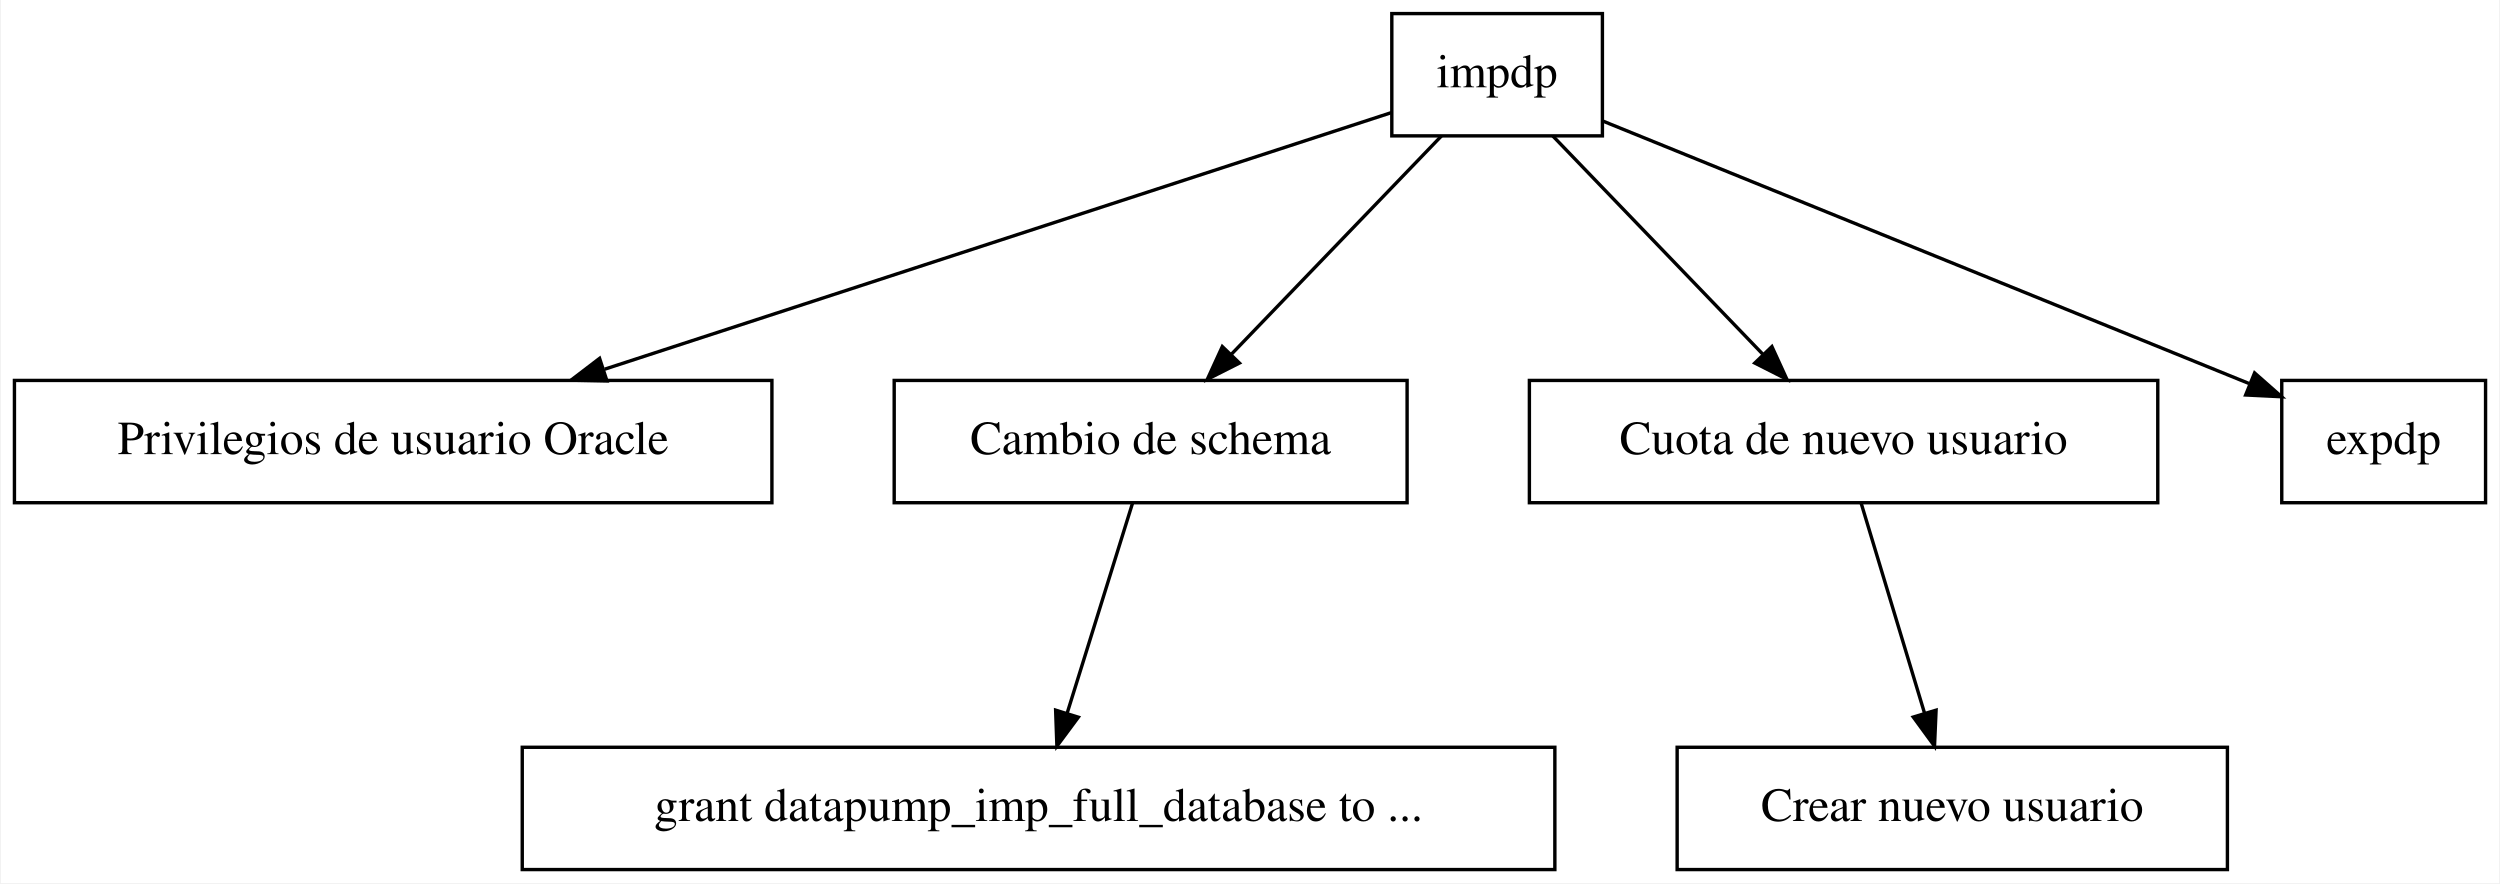
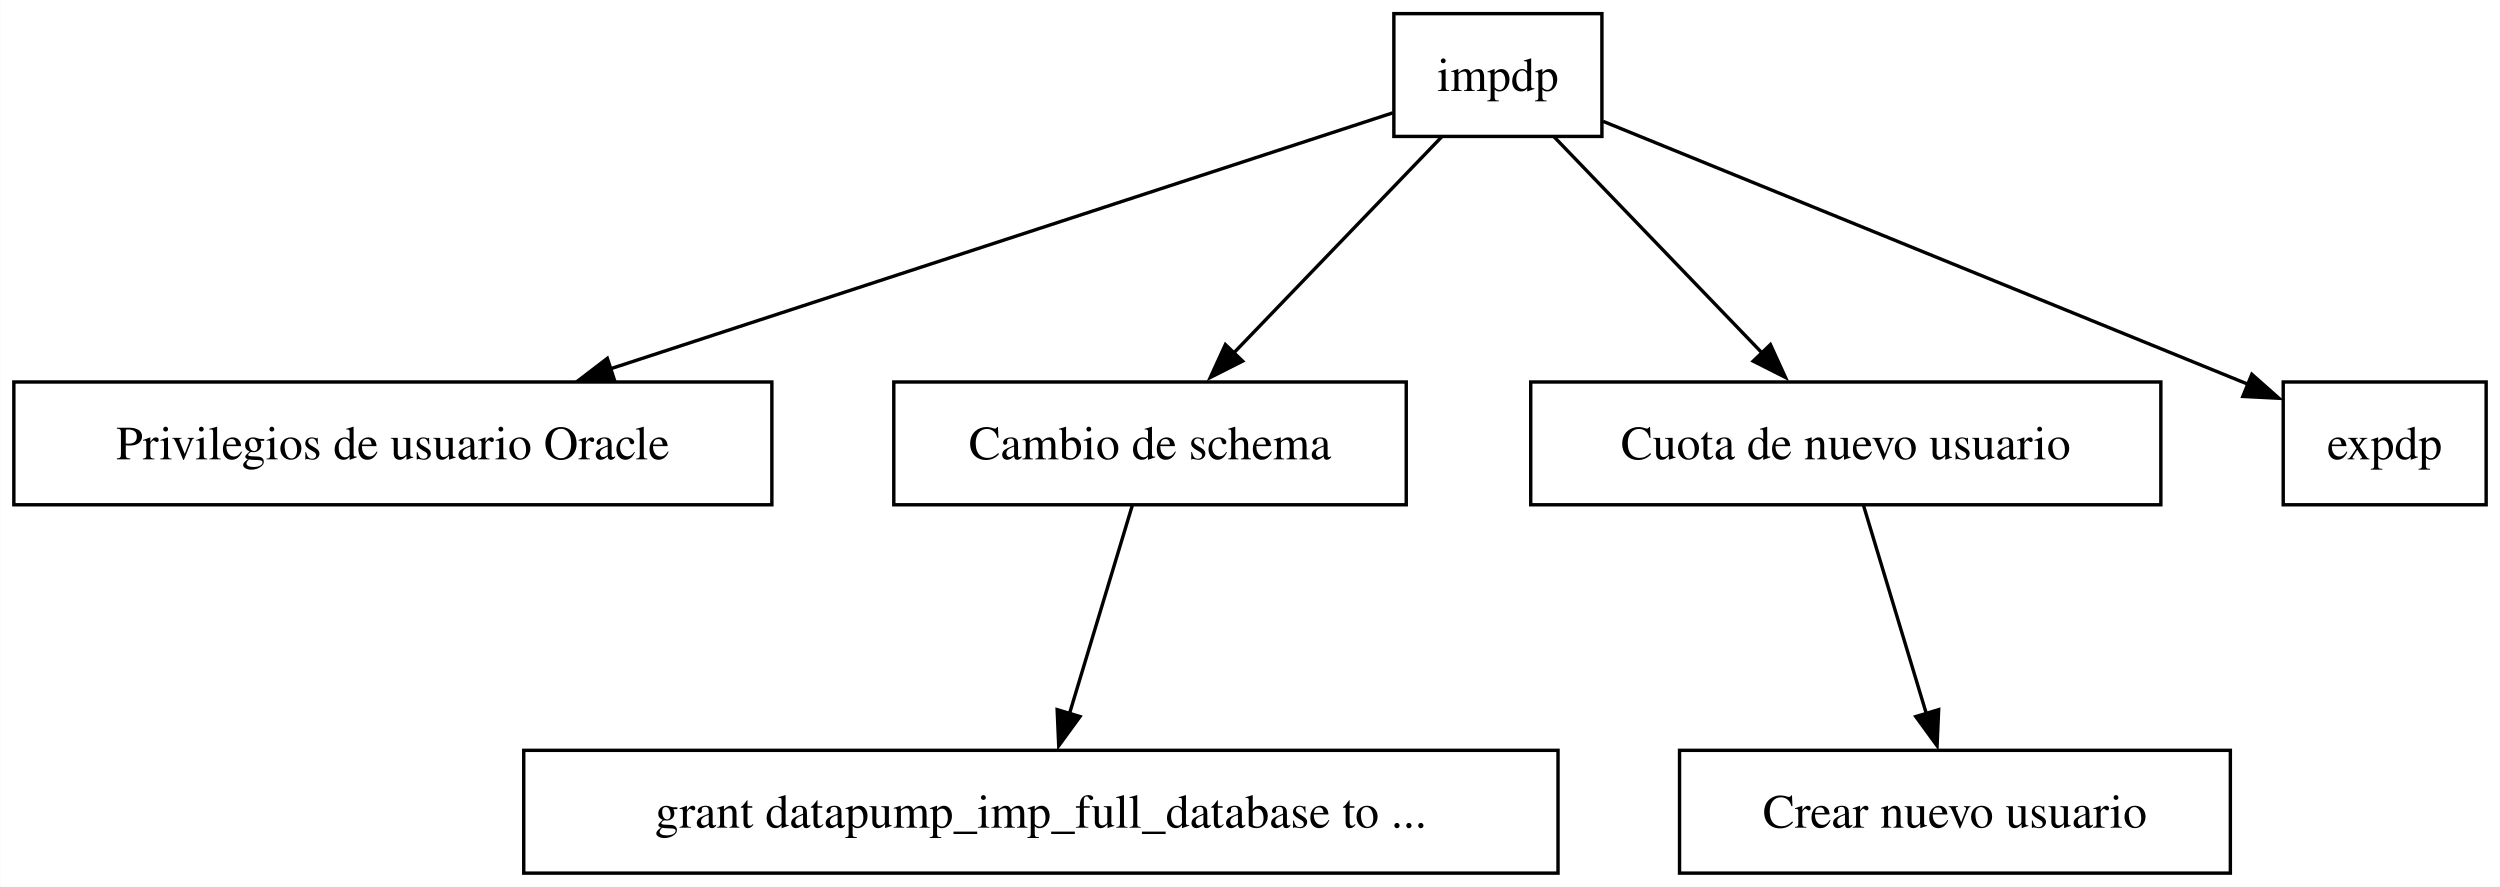
- <svg xmlns="http://www.w3.org/2000/svg" width="736pt" height="260pt" viewBox="0.00 0.00 735.50 260.00">
+ <svg xmlns="http://www.w3.org/2000/svg" width="733pt" height="260pt" viewBox="0.00 0.00 732.88 260.00">
  <g id="graph0" class="graph" transform="scale(1 1) rotate(0) translate(4 256)">
-     <polygon fill="white" stroke="transparent" points="-4,4 -4,-256 731.5,-256 731.5,4 -4,4" />
+     <polygon fill="white" stroke="none" points="-4,4 -4,-256 728.88,-256 728.88,4 -4,4" />
    <g id="node1" class="node">
-       <polygon fill="none" stroke="black" points="467.5,-252 405.5,-252 405.5,-216 467.5,-216 467.5,-252" />
-       <text text-anchor="middle" x="436.5" y="-230.3" font-family="Times,serif" font-size="14.00">impdp</text>
+       <polygon fill="none" stroke="black" points="465.62,-252 404.62,-252 404.62,-216 465.62,-216 465.62,-252" />
+       <text text-anchor="middle" x="435.12" y="-229.32" font-family="Times,serif" font-size="14.00">impdp</text>
    </g>
    <g id="node2" class="node">
-       <polygon fill="none" stroke="black" points="223,-144 0,-144 0,-108 223,-108 223,-144" />
-       <text text-anchor="middle" x="111.5" y="-122.3" font-family="Times,serif" font-size="14.00">Privilegios de usuario Oracle</text>
+       <polygon fill="none" stroke="black" points="222.25,-144 0,-144 0,-108 222.25,-108 222.25,-144" />
+       <text text-anchor="middle" x="111.12" y="-121.33" font-family="Times,serif" font-size="14.00">Privilegios de usuario Oracle</text>
    </g>
    <g id="edge1" class="edge">
-       <path fill="none" stroke="black" d="M405.34,-222.84C352.19,-205.5 243.04,-169.9 173.77,-147.31" />
-       <polygon fill="black" stroke="black" points="174.44,-143.85 163.85,-144.07 172.27,-150.5 174.44,-143.85" />
+       <path fill="none" stroke="black" d="M404.35,-222.93C351.92,-205.78 244.21,-170.54 174.95,-147.88" />
+       <polygon fill="black" stroke="black" points="176.19,-144.28 165.6,-144.49 174.01,-150.93 176.19,-144.28" />
    </g>
    <g id="node3" class="node">
-       <polygon fill="none" stroke="black" points="410,-144 259,-144 259,-108 410,-108 410,-144" />
-       <text text-anchor="middle" x="334.5" y="-122.3" font-family="Times,serif" font-size="14.00">Cambio de schema</text>
+       <polygon fill="none" stroke="black" points="408.25,-144 258,-144 258,-108 408.25,-108 408.25,-144" />
+       <text text-anchor="middle" x="333.12" y="-121.33" font-family="Times,serif" font-size="14.00">Cambio de schema</text>
    </g>
    <g id="edge2" class="edge">
-       <path fill="none" stroke="black" d="M420.11,-215.97C403.41,-198.61 377.32,-171.5 358.33,-151.77" />
-       <polygon fill="black" stroke="black" points="360.64,-149.12 351.19,-144.34 355.6,-153.97 360.64,-149.12" />
+       <path fill="none" stroke="black" d="M418.74,-215.97C402.11,-198.69 376.18,-171.74 357.21,-152.03" />
+       <polygon fill="black" stroke="black" points="360.27,-150.12 350.81,-145.34 355.22,-154.97 360.27,-150.12" />
    </g>
    <g id="node4" class="node">
-       <polygon fill="none" stroke="black" points="631,-144 446,-144 446,-108 631,-108 631,-144" />
-       <text text-anchor="middle" x="538.5" y="-122.3" font-family="Times,serif" font-size="14.00">Cuota de nuevo usuario</text>
+       <polygon fill="none" stroke="black" points="629.5,-144 444.75,-144 444.75,-108 629.5,-108 629.5,-144" />
+       <text text-anchor="middle" x="537.12" y="-121.33" font-family="Times,serif" font-size="14.00">Cuota de nuevo usuario</text>
    </g>
    <g id="edge3" class="edge">
-       <path fill="none" stroke="black" d="M452.89,-215.97C469.59,-198.61 495.68,-171.5 514.67,-151.77" />
-       <polygon fill="black" stroke="black" points="517.4,-153.97 521.81,-144.34 512.36,-149.12 517.4,-153.97" />
+       <path fill="none" stroke="black" d="M451.51,-215.97C468.14,-198.69 494.07,-171.74 513.04,-152.03" />
+       <polygon fill="black" stroke="black" points="515.03,-154.97 519.44,-145.34 509.98,-150.12 515.03,-154.97" />
    </g>
    <g id="node7" class="node">
-       <polygon fill="none" stroke="black" points="727.5,-144 667.5,-144 667.5,-108 727.5,-108 727.5,-144" />
-       <text text-anchor="middle" x="697.5" y="-122.3" font-family="Times,serif" font-size="14.00">expdp</text>
+       <polygon fill="none" stroke="black" points="724.88,-144 665.38,-144 665.38,-108 724.88,-108 724.88,-144" />
+       <text text-anchor="middle" x="695.12" y="-121.33" font-family="Times,serif" font-size="14.00">expdp</text>
    </g>
    <g id="edge6" class="edge">
-       <path fill="none" stroke="black" d="M467.72,-220.32C515.26,-201.01 605.76,-164.26 657.87,-143.09" />
-       <polygon fill="black" stroke="black" points="659.5,-146.21 667.45,-139.2 656.87,-139.72 659.5,-146.21" />
+       <path fill="none" stroke="black" d="M465.97,-220.42C513.14,-201.2 603.17,-164.49 655.24,-143.26" />
+       <polygon fill="black" stroke="black" points="656.18,-146.25 664.12,-139.23 653.54,-139.77 656.18,-146.25" />
    </g>
    <g id="node6" class="node">
-       <polygon fill="none" stroke="black" points="453.5,-36 149.5,-36 149.5,0 453.5,0 453.5,-36" />
-       <text text-anchor="middle" x="301.5" y="-14.3" font-family="Times,serif" font-size="14.00">grant datapump_imp_full_database to ...</text>
+       <polygon fill="none" stroke="black" points="452.75,-36 149.5,-36 149.5,0 452.75,0 452.75,-36" />
+       <text text-anchor="middle" x="301.12" y="-13.32" font-family="Times,serif" font-size="14.00">grant datapump_imp_full_database to ...</text>
    </g>
    <g id="edge5" class="edge">
-       <path fill="none" stroke="black" d="M329.2,-107.97C323.98,-91.22 315.95,-65.41 309.87,-45.89" />
-       <polygon fill="black" stroke="black" points="313.21,-44.85 306.9,-36.34 306.53,-46.93 313.21,-44.85" />
+       <path fill="none" stroke="black" d="M327.98,-107.97C323,-91.45 315.35,-66.12 309.49,-46.7" />
+       <polygon fill="black" stroke="black" points="312.6,-45.9 306.36,-37.34 305.9,-47.93 312.6,-45.9" />
    </g>
    <g id="node5" class="node">
-       <polygon fill="none" stroke="black" points="651.5,-36 489.5,-36 489.5,0 651.5,0 651.5,-36" />
-       <text text-anchor="middle" x="570.5" y="-14.3" font-family="Times,serif" font-size="14.00">Crear nuevo usuario</text>
+       <polygon fill="none" stroke="black" points="649.88,-36 488.38,-36 488.38,0 649.88,0 649.88,-36" />
+       <text text-anchor="middle" x="569.12" y="-13.32" font-family="Times,serif" font-size="14.00">Crear nuevo usuario</text>
    </g>
    <g id="edge4" class="edge">
-       <path fill="none" stroke="black" d="M543.64,-107.97C548.67,-91.3 556.42,-65.65 562.3,-46.16" />
-       <polygon fill="black" stroke="black" points="565.73,-46.93 565.27,-36.34 559.02,-44.9 565.73,-46.93" />
+       <path fill="none" stroke="black" d="M542.27,-107.97C547.25,-91.45 554.9,-66.12 560.76,-46.7" />
+       <polygon fill="black" stroke="black" points="564.35,-47.93 563.89,-37.34 557.65,-45.9 564.35,-47.93" />
    </g>
  </g>
</svg>
